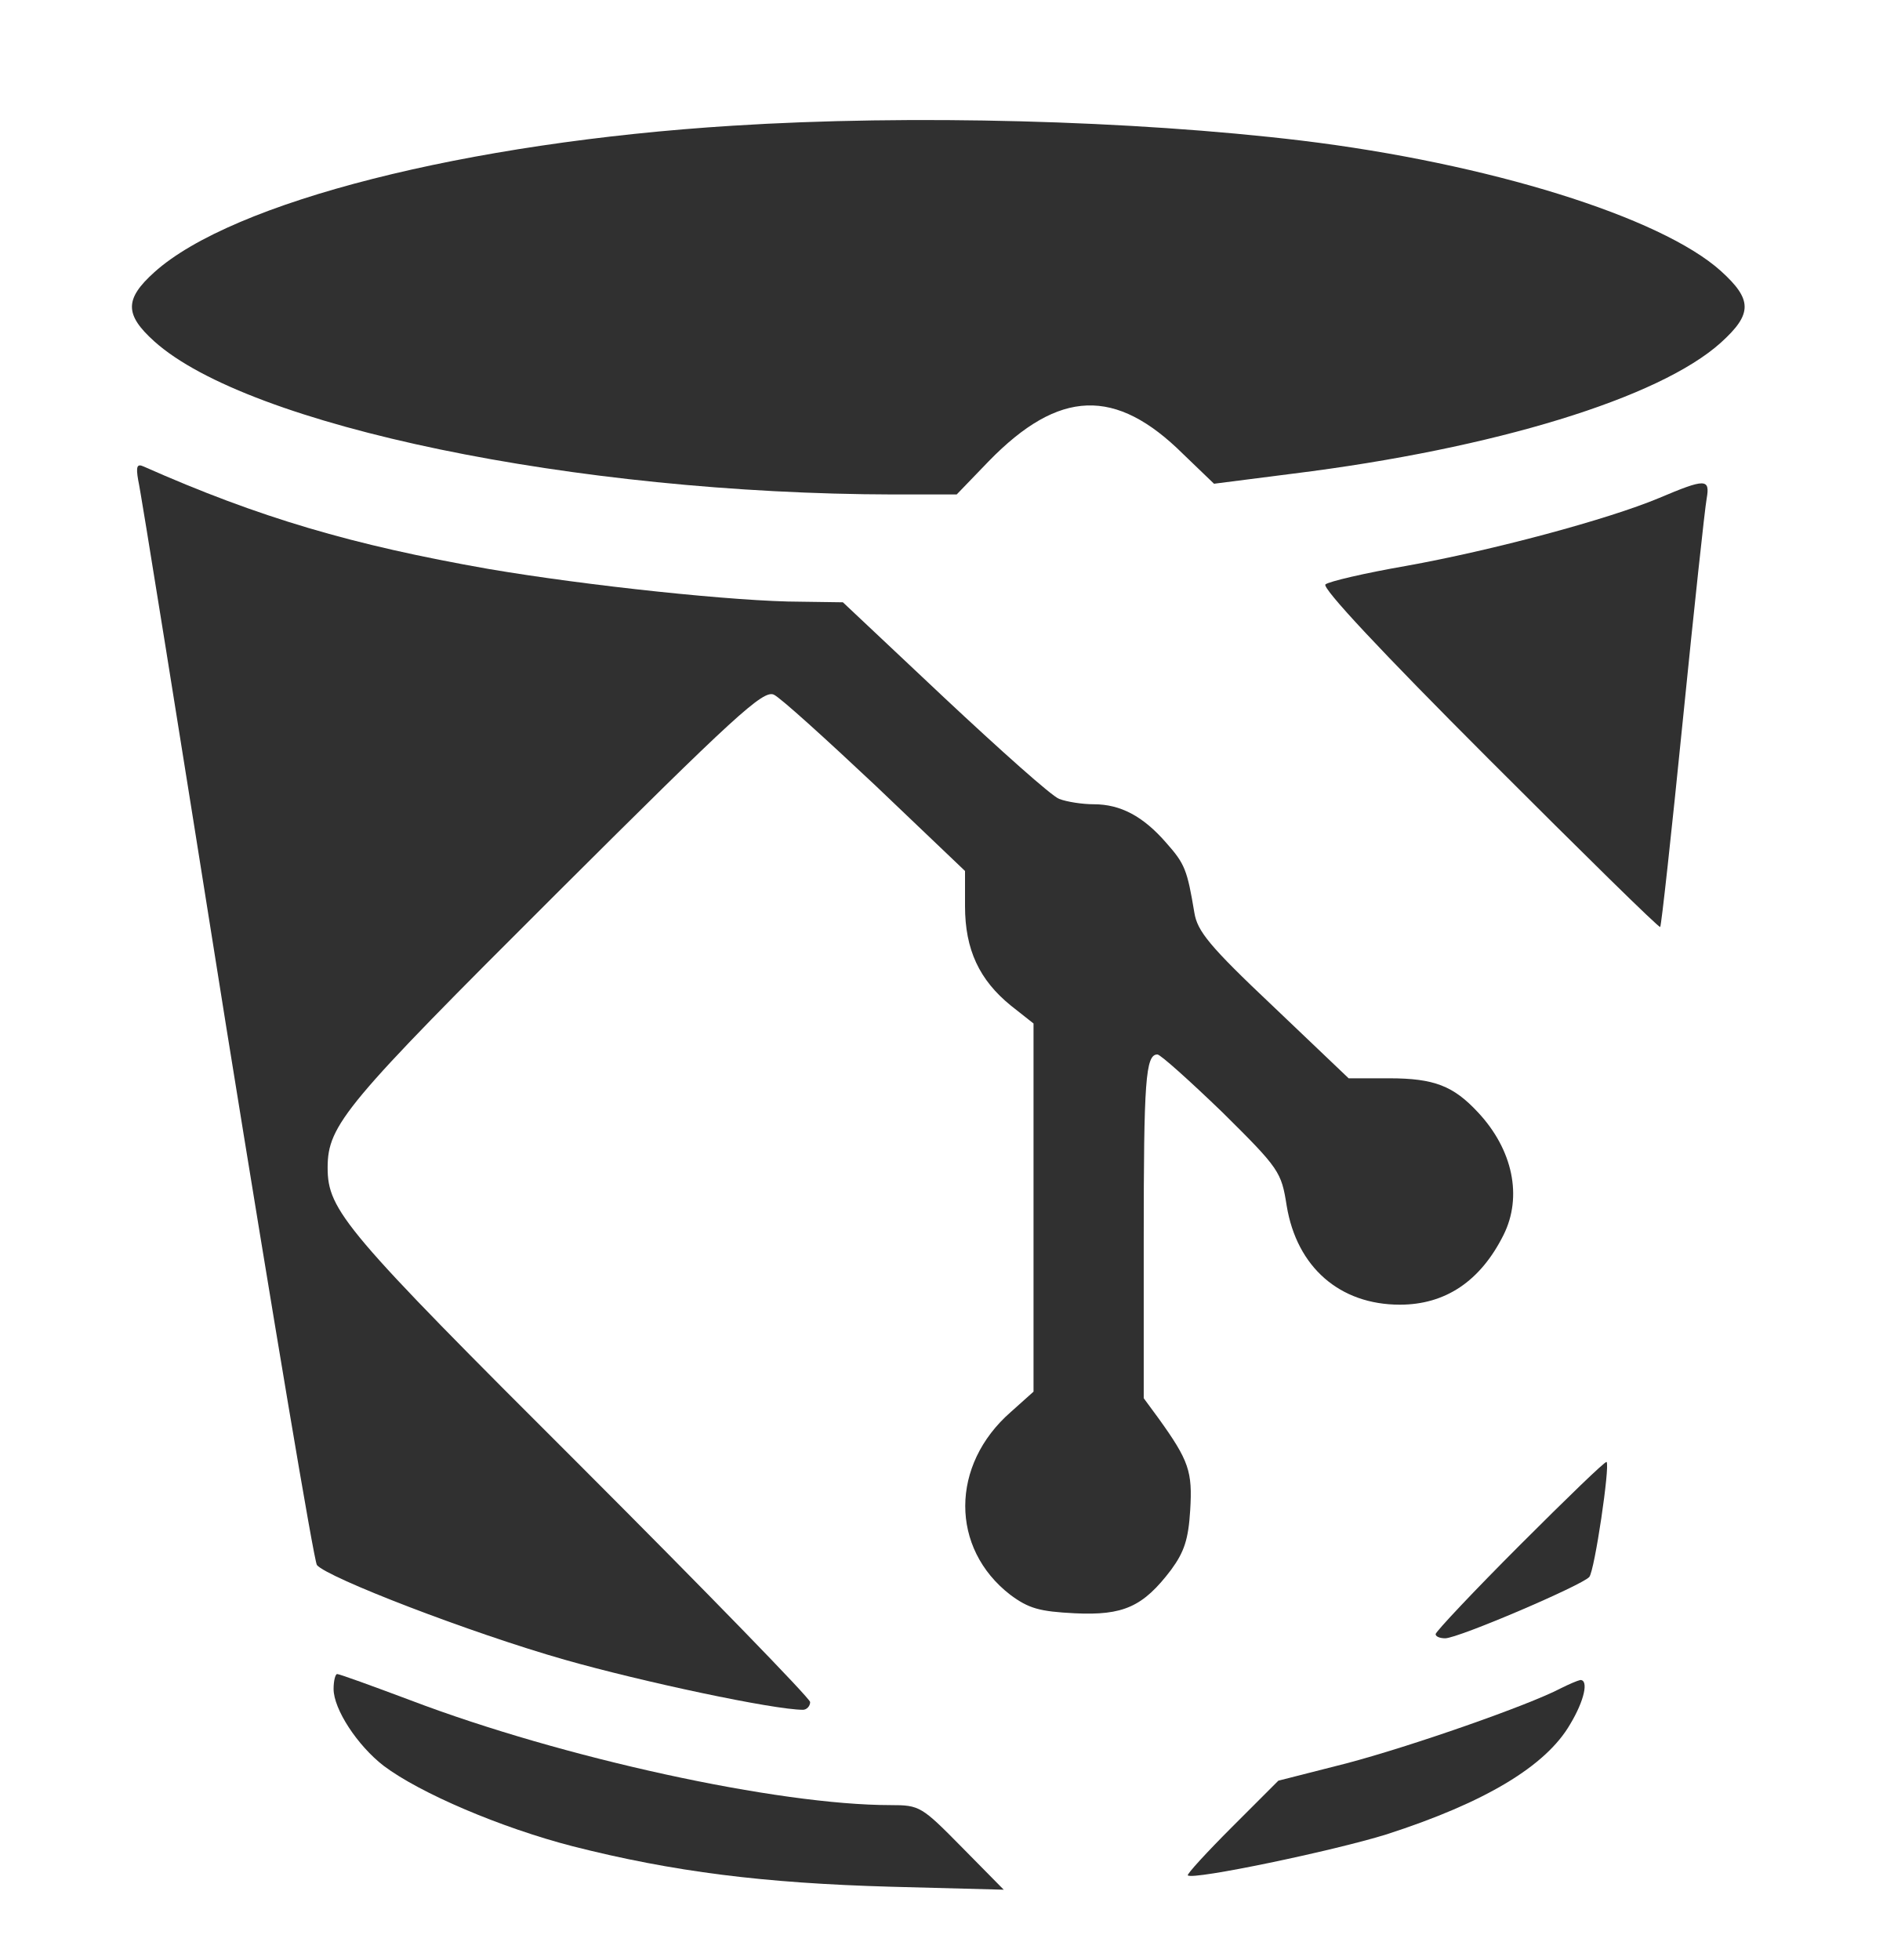
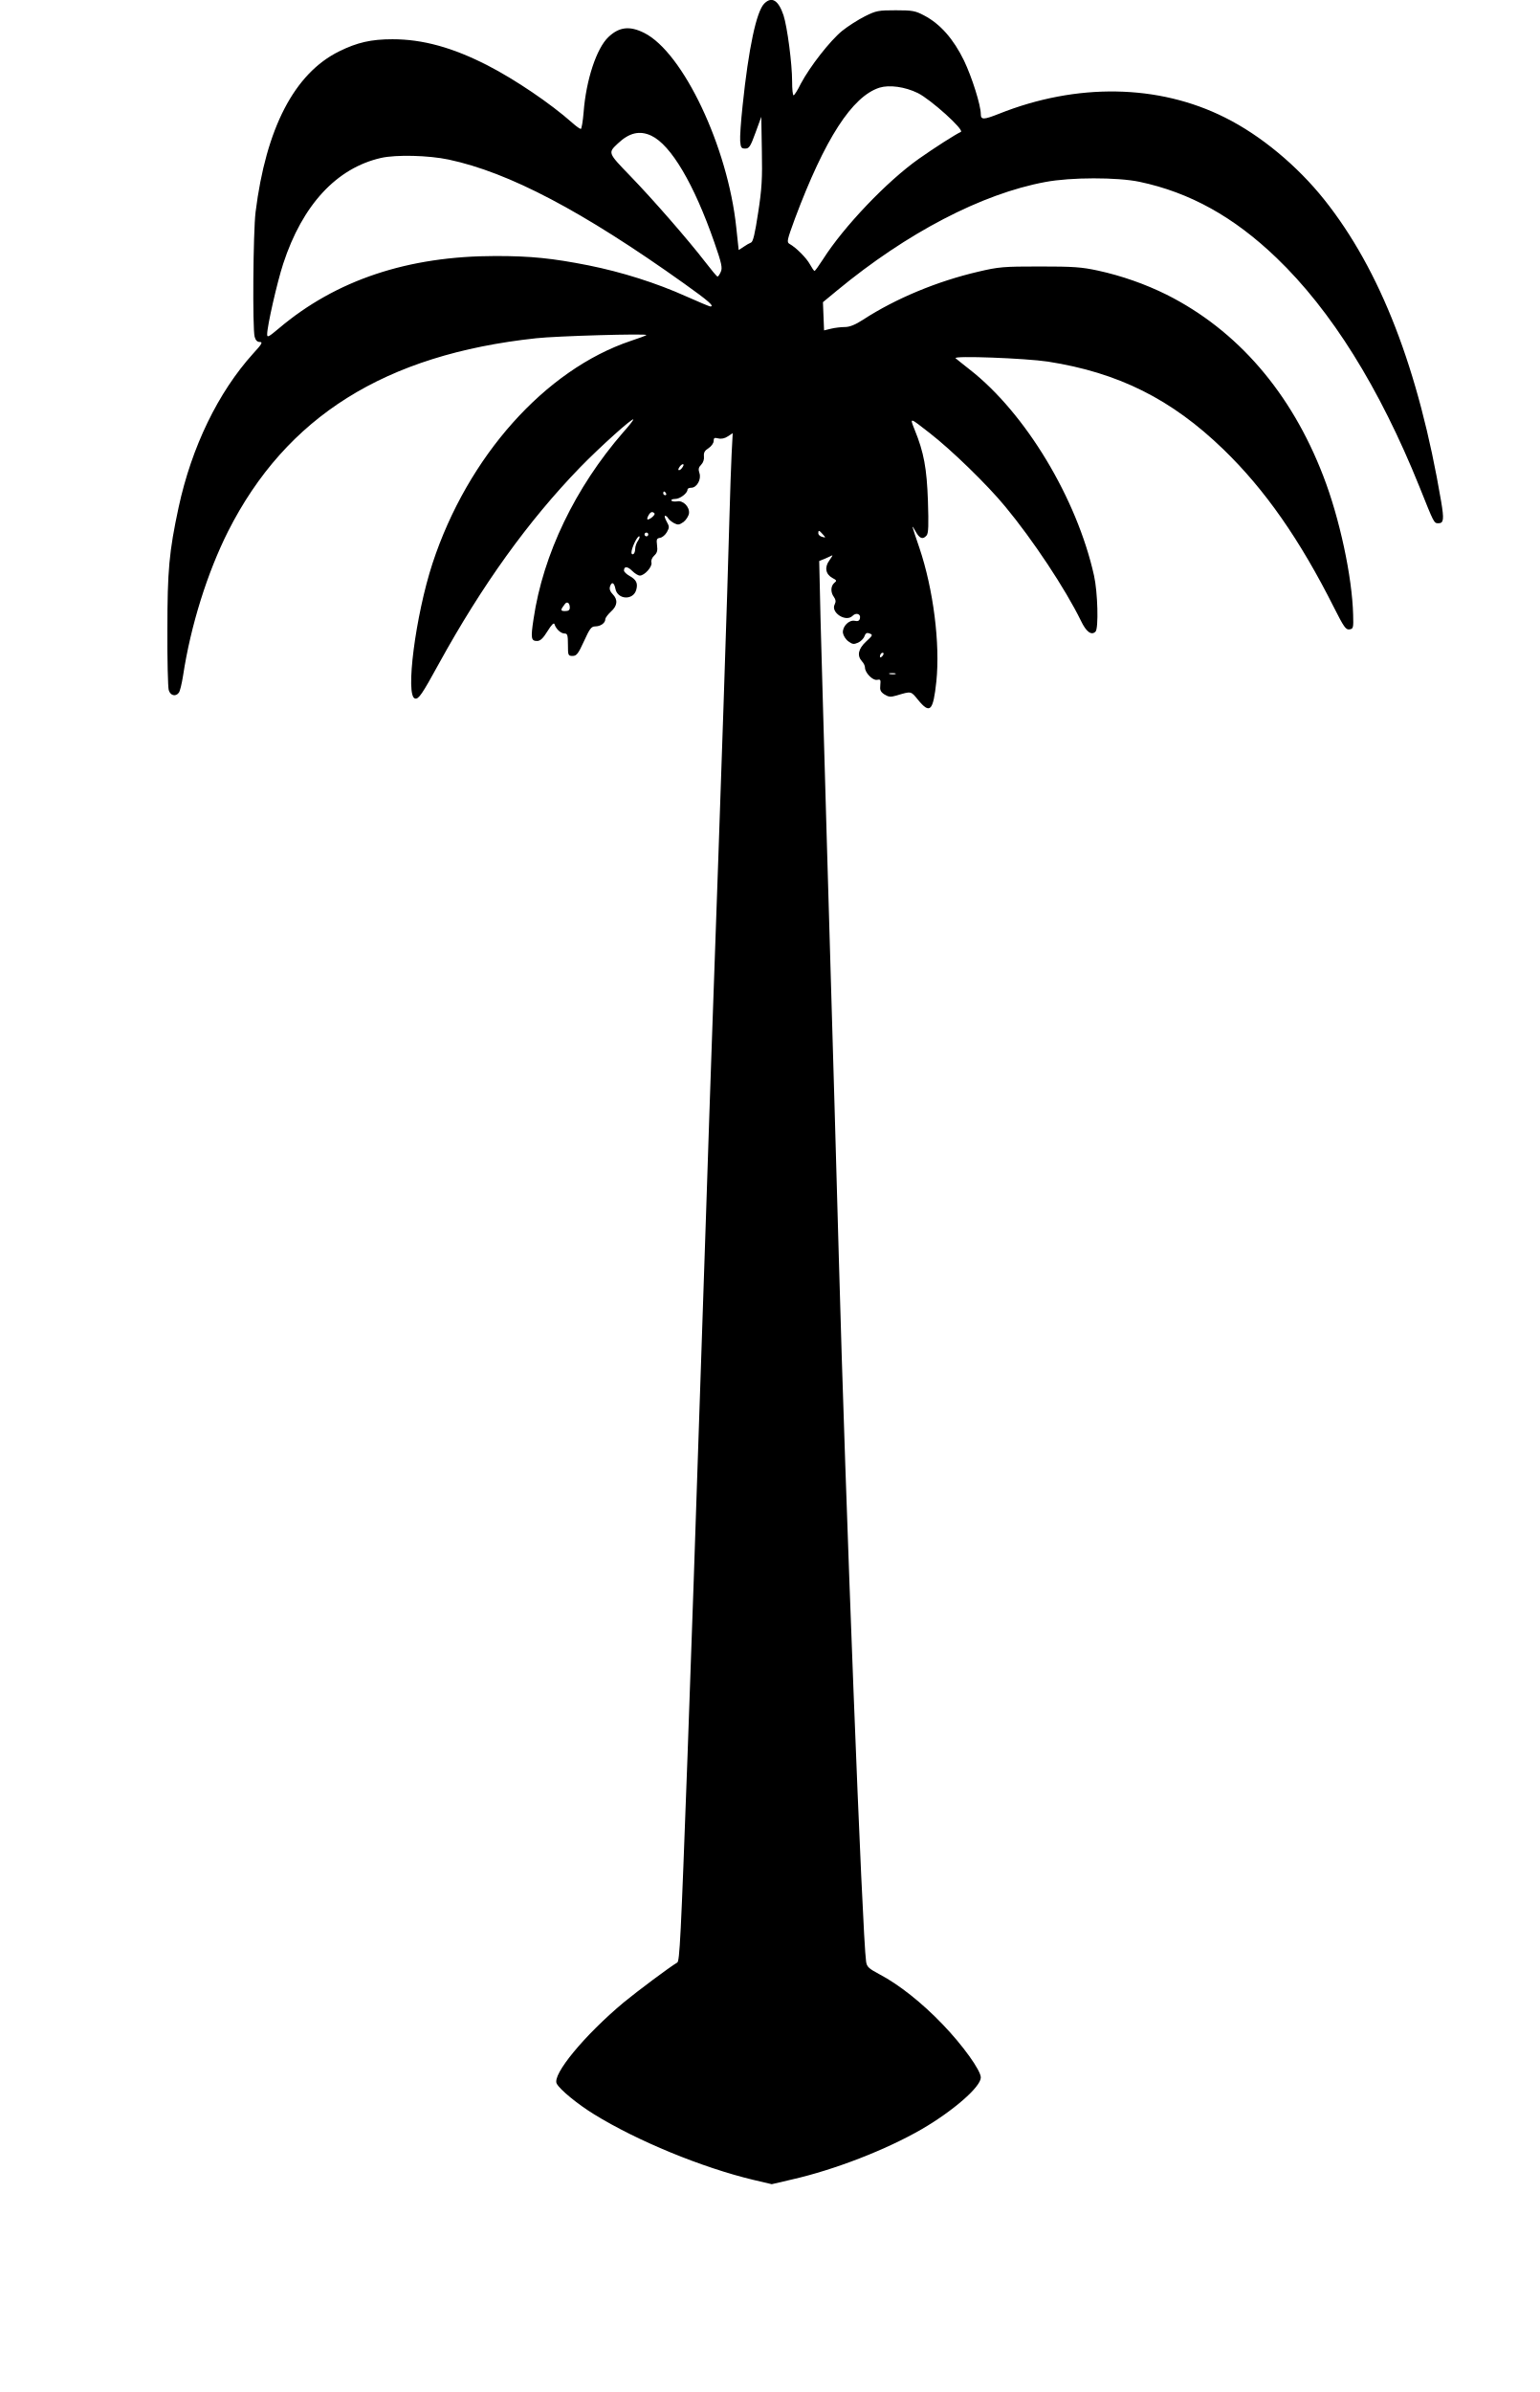
- <svg xmlns="http://www.w3.org/2000/svg" version="1.0" width="316pt" height="329pt" viewBox="0 0 316 329" preserveAspectRatio="xMidYMid meet">
-   <g transform="translate(0,329) scale(0.1,-0.1)" fill="#303030" stroke="none">
-     <path d="M1230 3079 c-448 -28 -840 -128 -971 -246 -50 -45 -50 -71 0 -116 158 -142 707 -256 1241 -257 l106 0 54 56 c118 121 213 124 326 12 l52 -50 133 17 c338 42 615 127 718 220 53 48 53 72 0 120 -101 91 -391 181 -704 219 -283 34 -656 44 -955 25z" />
-     <path d="M232 2484 c4 -16 70 -429 148 -919 79 -490 147 -895 152 -902 17 -21 258 -114 416 -159 130 -37 351 -84 400 -84 6 0 12 6 12 13 0 6 -174 185 -386 397 -395 394 -424 428 -424 500 0 72 30 107 383 459 301 300 348 343 366 335 11 -5 87 -74 170 -152 l151 -144 0 -59 c0 -73 24 -124 77 -167 l38 -30 0 -309 0 -309 -38 -34 c-102 -89 -102 -229 -1 -307 31 -23 49 -28 108 -31 82 -4 115 11 162 73 22 30 29 51 32 100 4 65 -2 83 -53 154 l-25 34 0 266 c0 267 3 311 23 311 5 0 54 -44 109 -97 96 -95 99 -100 108 -157 17 -103 89 -166 190 -166 76 0 135 39 174 117 32 64 16 143 -43 206 -41 44 -73 57 -149 57 l-68 0 -127 121 c-107 101 -127 126 -132 157 -12 72 -16 82 -47 117 -39 45 -77 65 -122 65 -19 0 -45 4 -58 9 -13 5 -99 82 -193 170 l-170 160 -71 1 c-106 0 -360 27 -524 55 -228 40 -385 86 -579 172 -11 5 -13 0 -9 -23z" />
-     <path d="M2785 2454 c-86 -36 -280 -88 -425 -114 -69 -12 -129 -26 -135 -31 -6 -6 93 -112 275 -294 156 -156 285 -283 287 -281 2 2 19 158 38 347 19 189 37 356 40 372 6 34 -2 34 -80 1z" />
-     <path d="M2552 697 c-78 -78 -142 -146 -142 -150 0 -4 7 -7 16 -7 22 0 230 89 242 103 9 11 35 187 29 193 -2 2 -67 -61 -145 -139z" />
-     <path d="M560 455 c0 -34 40 -95 84 -129 61 -46 197 -104 317 -135 169 -43 321 -62 534 -68 l190 -5 -70 71 c-68 69 -71 71 -120 71 -189 0 -551 79 -806 176 -64 24 -119 44 -123 44 -3 0 -6 -11 -6 -25z" />
-     <path d="M2620 456 c-53 -28 -250 -97 -360 -126 l-114 -29 -78 -78 c-42 -42 -76 -79 -74 -81 9 -8 244 41 334 69 164 53 267 114 308 185 24 40 31 74 17 74 -5 -1 -19 -7 -33 -14z" />
+ <svg xmlns="http://www.w3.org/2000/svg" version="1.0" width="824pt" height="1280pt" viewBox="0 0 824 1280" preserveAspectRatio="xMidYMid meet">
+   <g transform="translate(0,1280) scale(0.1,-0.1)" fill="#000000" stroke="none">
+     <path d="M4091 12781 c-42 -42 -84 -238 -116 -546 -9 -83 -15 -169 -13 -190 3 -35 6 -40 27 -40 21 0 28 11 55 85 l31 85 3 -180 c3 -150 0 -206 -20 -334 -17 -112 -27 -155 -38 -159 -8 -3 -26 -13 -40 -23 l-26 -17 -13 121 c-45 431 -285 937 -493 1041 -78 39 -134 32 -191 -22 -64 -60 -120 -231 -133 -402 -4 -49 -11 -90 -15 -90 -5 0 -26 15 -46 33 -116 103 -305 231 -453 307 -187 96 -348 140 -509 140 -114 0 -189 -17 -286 -65 -239 -118 -391 -411 -447 -860 -13 -108 -17 -622 -5 -667 5 -19 14 -28 28 -28 17 0 11 -11 -36 -62 -187 -207 -329 -499 -399 -823 -51 -238 -60 -338 -60 -655 -1 -162 3 -307 7 -322 8 -30 37 -38 54 -15 6 6 16 48 23 92 41 269 130 551 241 772 311 614 840 946 1649 1033 105 12 598 26 590 17 -3 -3 -40 -17 -83 -31 -459 -154 -874 -619 -1062 -1191 -91 -278 -147 -713 -93 -723 19 -4 37 22 128 188 230 418 477 762 755 1049 105 108 285 270 285 256 0 -4 -24 -35 -54 -68 -257 -296 -429 -653 -480 -999 -16 -104 -13 -118 19 -118 17 0 32 14 56 53 21 34 34 47 37 37 8 -26 34 -50 54 -50 15 0 18 -8 18 -60 0 -57 1 -60 25 -60 21 0 30 11 61 79 30 66 39 79 60 79 28 0 54 18 54 38 0 8 14 26 30 41 35 31 39 64 9 94 -13 13 -18 27 -14 40 9 28 22 23 29 -11 11 -60 97 -64 112 -5 9 34 0 53 -36 73 -16 9 -30 22 -30 29 0 24 19 23 44 -2 14 -14 32 -25 41 -25 25 0 68 48 62 70 -3 11 3 26 15 37 15 14 19 26 15 55 -4 32 -2 37 16 40 12 2 28 15 37 31 14 25 13 30 -2 57 -9 17 -13 30 -8 30 5 0 13 -6 17 -14 4 -7 19 -19 32 -26 20 -10 27 -9 50 7 14 11 27 32 29 46 4 35 -32 71 -64 64 -14 -2 -27 0 -30 4 -3 5 6 9 20 9 26 0 66 31 66 50 0 6 9 10 20 10 30 0 55 45 44 78 -7 21 -5 31 9 45 11 11 17 29 15 45 -2 20 4 31 25 44 15 10 27 27 27 38 0 17 4 19 25 14 16 -4 35 0 51 11 l26 17 -6 -114 c-3 -62 -8 -205 -11 -318 -12 -448 -43 -1373 -95 -2835 -6 -159 -19 -560 -30 -890 -68 -2044 -78 -2311 -100 -2925 -36 -981 -42 -1095 -55 -1102 -41 -24 -213 -153 -285 -212 -211 -176 -386 -388 -360 -436 17 -32 112 -110 200 -164 230 -142 577 -285 853 -351 l98 -23 107 25 c229 52 505 159 697 270 168 98 315 226 315 276 0 38 -97 173 -204 284 -111 116 -235 214 -338 268 -58 31 -68 40 -72 68 -20 132 -111 2478 -146 3767 -12 436 -27 963 -65 2255 -14 473 -28 998 -33 1166 l-7 307 30 12 c17 8 34 15 39 18 5 2 -2 -9 -14 -26 -28 -37 -21 -75 16 -95 23 -12 24 -15 10 -26 -20 -17 -21 -51 -2 -76 10 -14 11 -25 4 -39 -23 -43 59 -97 95 -62 19 20 46 11 40 -13 -3 -13 -11 -17 -28 -13 -31 6 -67 -31 -63 -65 2 -14 15 -35 29 -45 22 -16 29 -17 52 -7 14 6 30 22 34 34 6 17 13 21 28 15 18 -7 17 -10 -19 -43 -42 -39 -50 -75 -22 -106 9 -9 16 -24 16 -33 0 -28 41 -70 64 -66 19 4 21 1 18 -28 -3 -26 1 -36 22 -50 23 -14 33 -15 64 -6 81 24 77 25 116 -23 64 -78 81 -61 98 98 21 202 -16 494 -91 716 -44 129 -44 129 -21 89 22 -41 40 -47 60 -23 10 12 11 56 7 183 -6 176 -22 262 -71 382 -27 68 -29 68 80 -17 116 -90 308 -276 405 -394 147 -177 322 -441 405 -611 28 -59 56 -80 78 -58 17 17 12 211 -8 300 -92 413 -367 870 -666 1103 -36 28 -69 55 -75 60 -16 15 375 0 494 -18 378 -59 662 -201 940 -470 223 -216 409 -483 592 -847 52 -103 63 -119 82 -116 21 3 22 8 20 78 -5 203 -73 519 -160 743 -172 447 -460 780 -838 970 -115 57 -240 101 -368 129 -88 19 -132 22 -312 22 -194 0 -219 -2 -329 -28 -219 -51 -441 -143 -615 -256 -43 -28 -73 -40 -99 -40 -20 0 -54 -4 -74 -9 l-37 -9 -3 75 -3 76 75 62 c374 309 775 518 1115 581 136 26 386 26 505 1 269 -57 504 -187 733 -407 293 -281 551 -694 765 -1225 79 -197 77 -195 102 -195 28 0 30 22 14 117 -120 708 -325 1237 -625 1614 -145 182 -341 345 -532 440 -356 179 -794 186 -1210 20 -81 -32 -97 -33 -97 -2 0 48 -47 197 -90 287 -56 115 -127 196 -213 241 -47 25 -62 28 -152 28 -93 0 -105 -2 -165 -32 -36 -18 -91 -53 -122 -78 -65 -53 -172 -190 -221 -282 -17 -35 -35 -63 -39 -63 -5 0 -8 34 -8 74 0 96 -26 292 -46 354 -27 81 -63 103 -103 63z m822 -479 c69 -34 252 -199 230 -208 -27 -12 -140 -84 -225 -144 -170 -120 -402 -363 -513 -538 -22 -34 -42 -62 -45 -62 -3 0 -14 16 -25 36 -18 33 -72 88 -109 109 -16 9 -13 20 29 135 160 427 306 654 453 701 52 16 136 5 205 -29z m-1427 -228 c106 -50 229 -259 338 -572 39 -112 44 -136 34 -157 -6 -14 -14 -25 -17 -25 -4 0 -33 35 -66 78 -91 118 -279 334 -403 462 -119 123 -118 122 -65 172 61 58 117 71 179 42z m-1084 -128 c323 -69 714 -274 1261 -664 132 -94 163 -122 139 -122 -4 0 -62 24 -129 54 -160 72 -344 130 -523 166 -193 38 -307 50 -497 50 -470 0 -855 -129 -1160 -387 -55 -46 -63 -51 -63 -32 0 44 53 277 86 378 103 315 286 512 524 566 81 18 254 14 362 -9z m1248 -1651 c-7 -9 -15 -13 -18 -10 -3 2 1 11 8 20 7 9 15 13 18 10 3 -2 -1 -11 -8 -20z m-85 -135 c3 -5 1 -10 -4 -10 -6 0 -11 5 -11 10 0 6 2 10 4 10 3 0 8 -4 11 -10z m-62 -107 c7 -6 -21 -32 -36 -33 -4 0 -3 9 3 20 11 21 22 25 33 13z m901 -112 c17 -19 17 -19 -3 -14 -12 3 -21 12 -21 19 0 18 4 18 24 -5z m-934 -1 c0 -5 -4 -10 -10 -10 -5 0 -10 5 -10 10 0 6 5 10 10 10 6 0 10 -4 10 -10z m-54 -32 c-9 -12 -16 -32 -16 -45 0 -12 -4 -25 -10 -28 -5 -3 -10 0 -10 8 0 24 30 87 41 87 5 0 3 -10 -5 -22z m-366 -359 c0 -14 -7 -19 -26 -19 -25 0 -25 6 -1 37 12 17 27 7 27 -18z m1672 -261 c-7 -7 -12 -8 -12 -2 0 14 12 26 19 19 2 -3 -1 -11 -7 -17z m71 -95 c-7 -2 -21 -2 -30 0 -10 3 -4 5 12 5 17 0 24 -2 18 -5z" />
  </g>
</svg>
